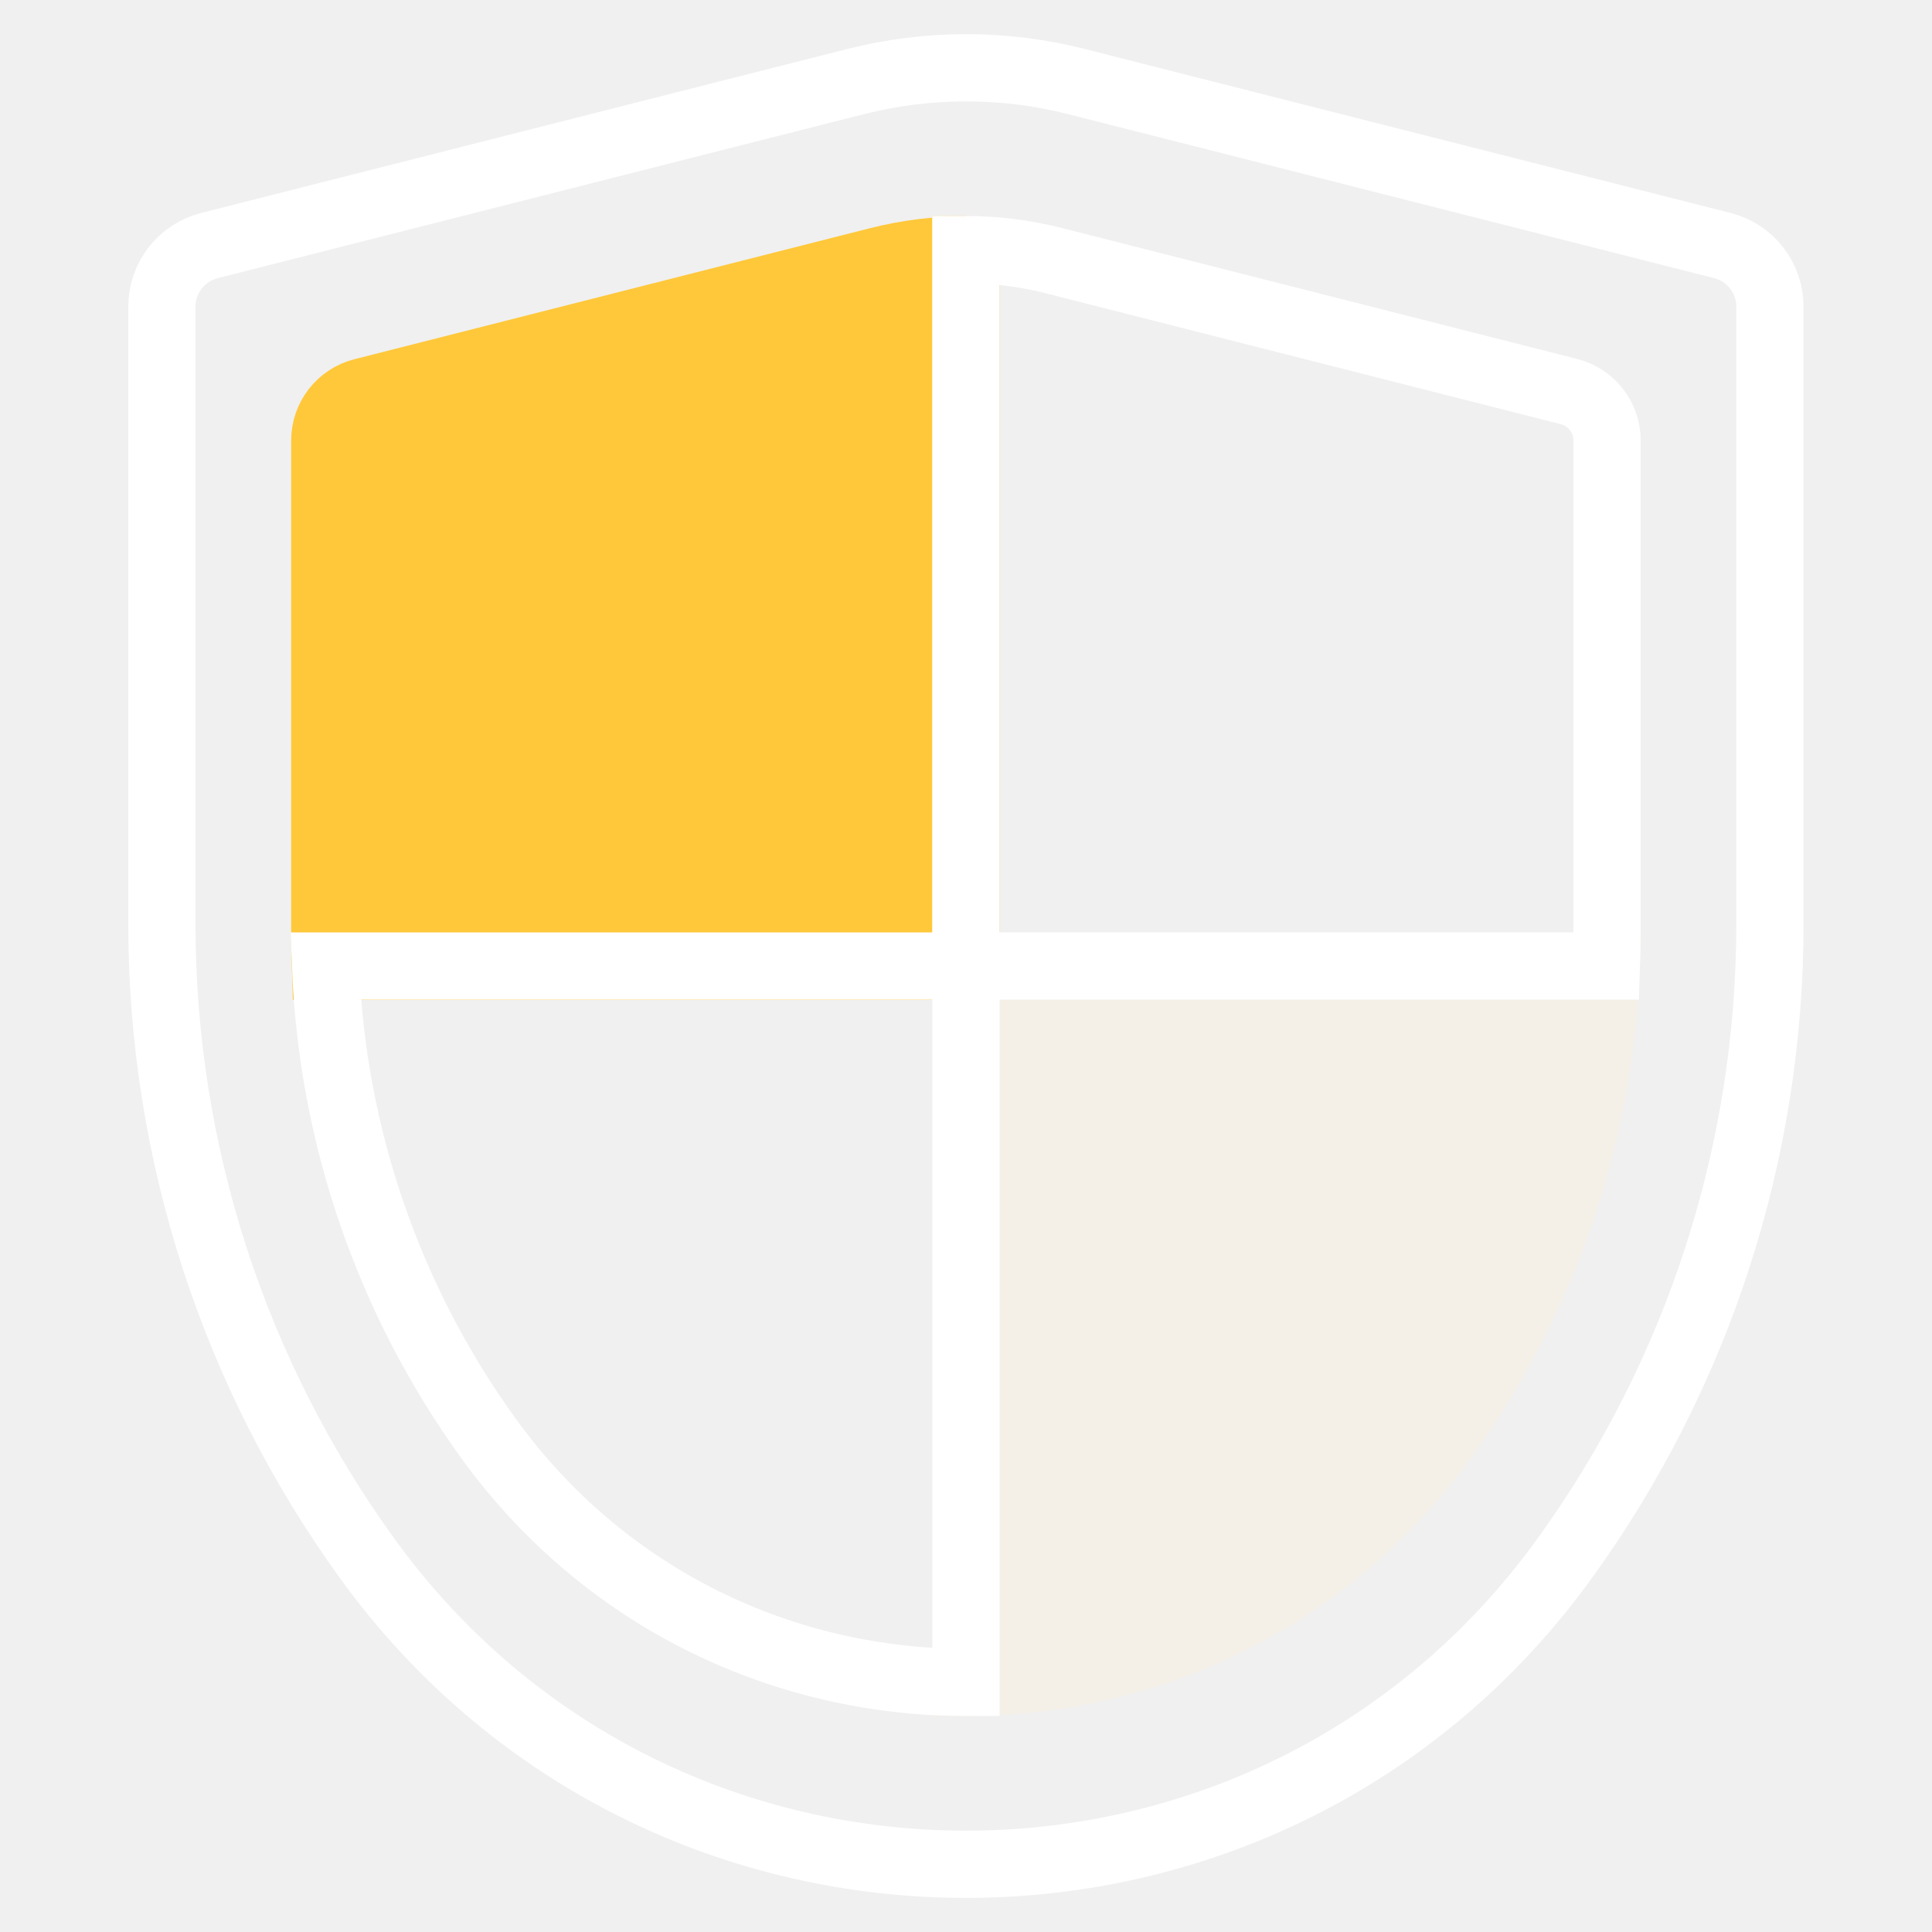
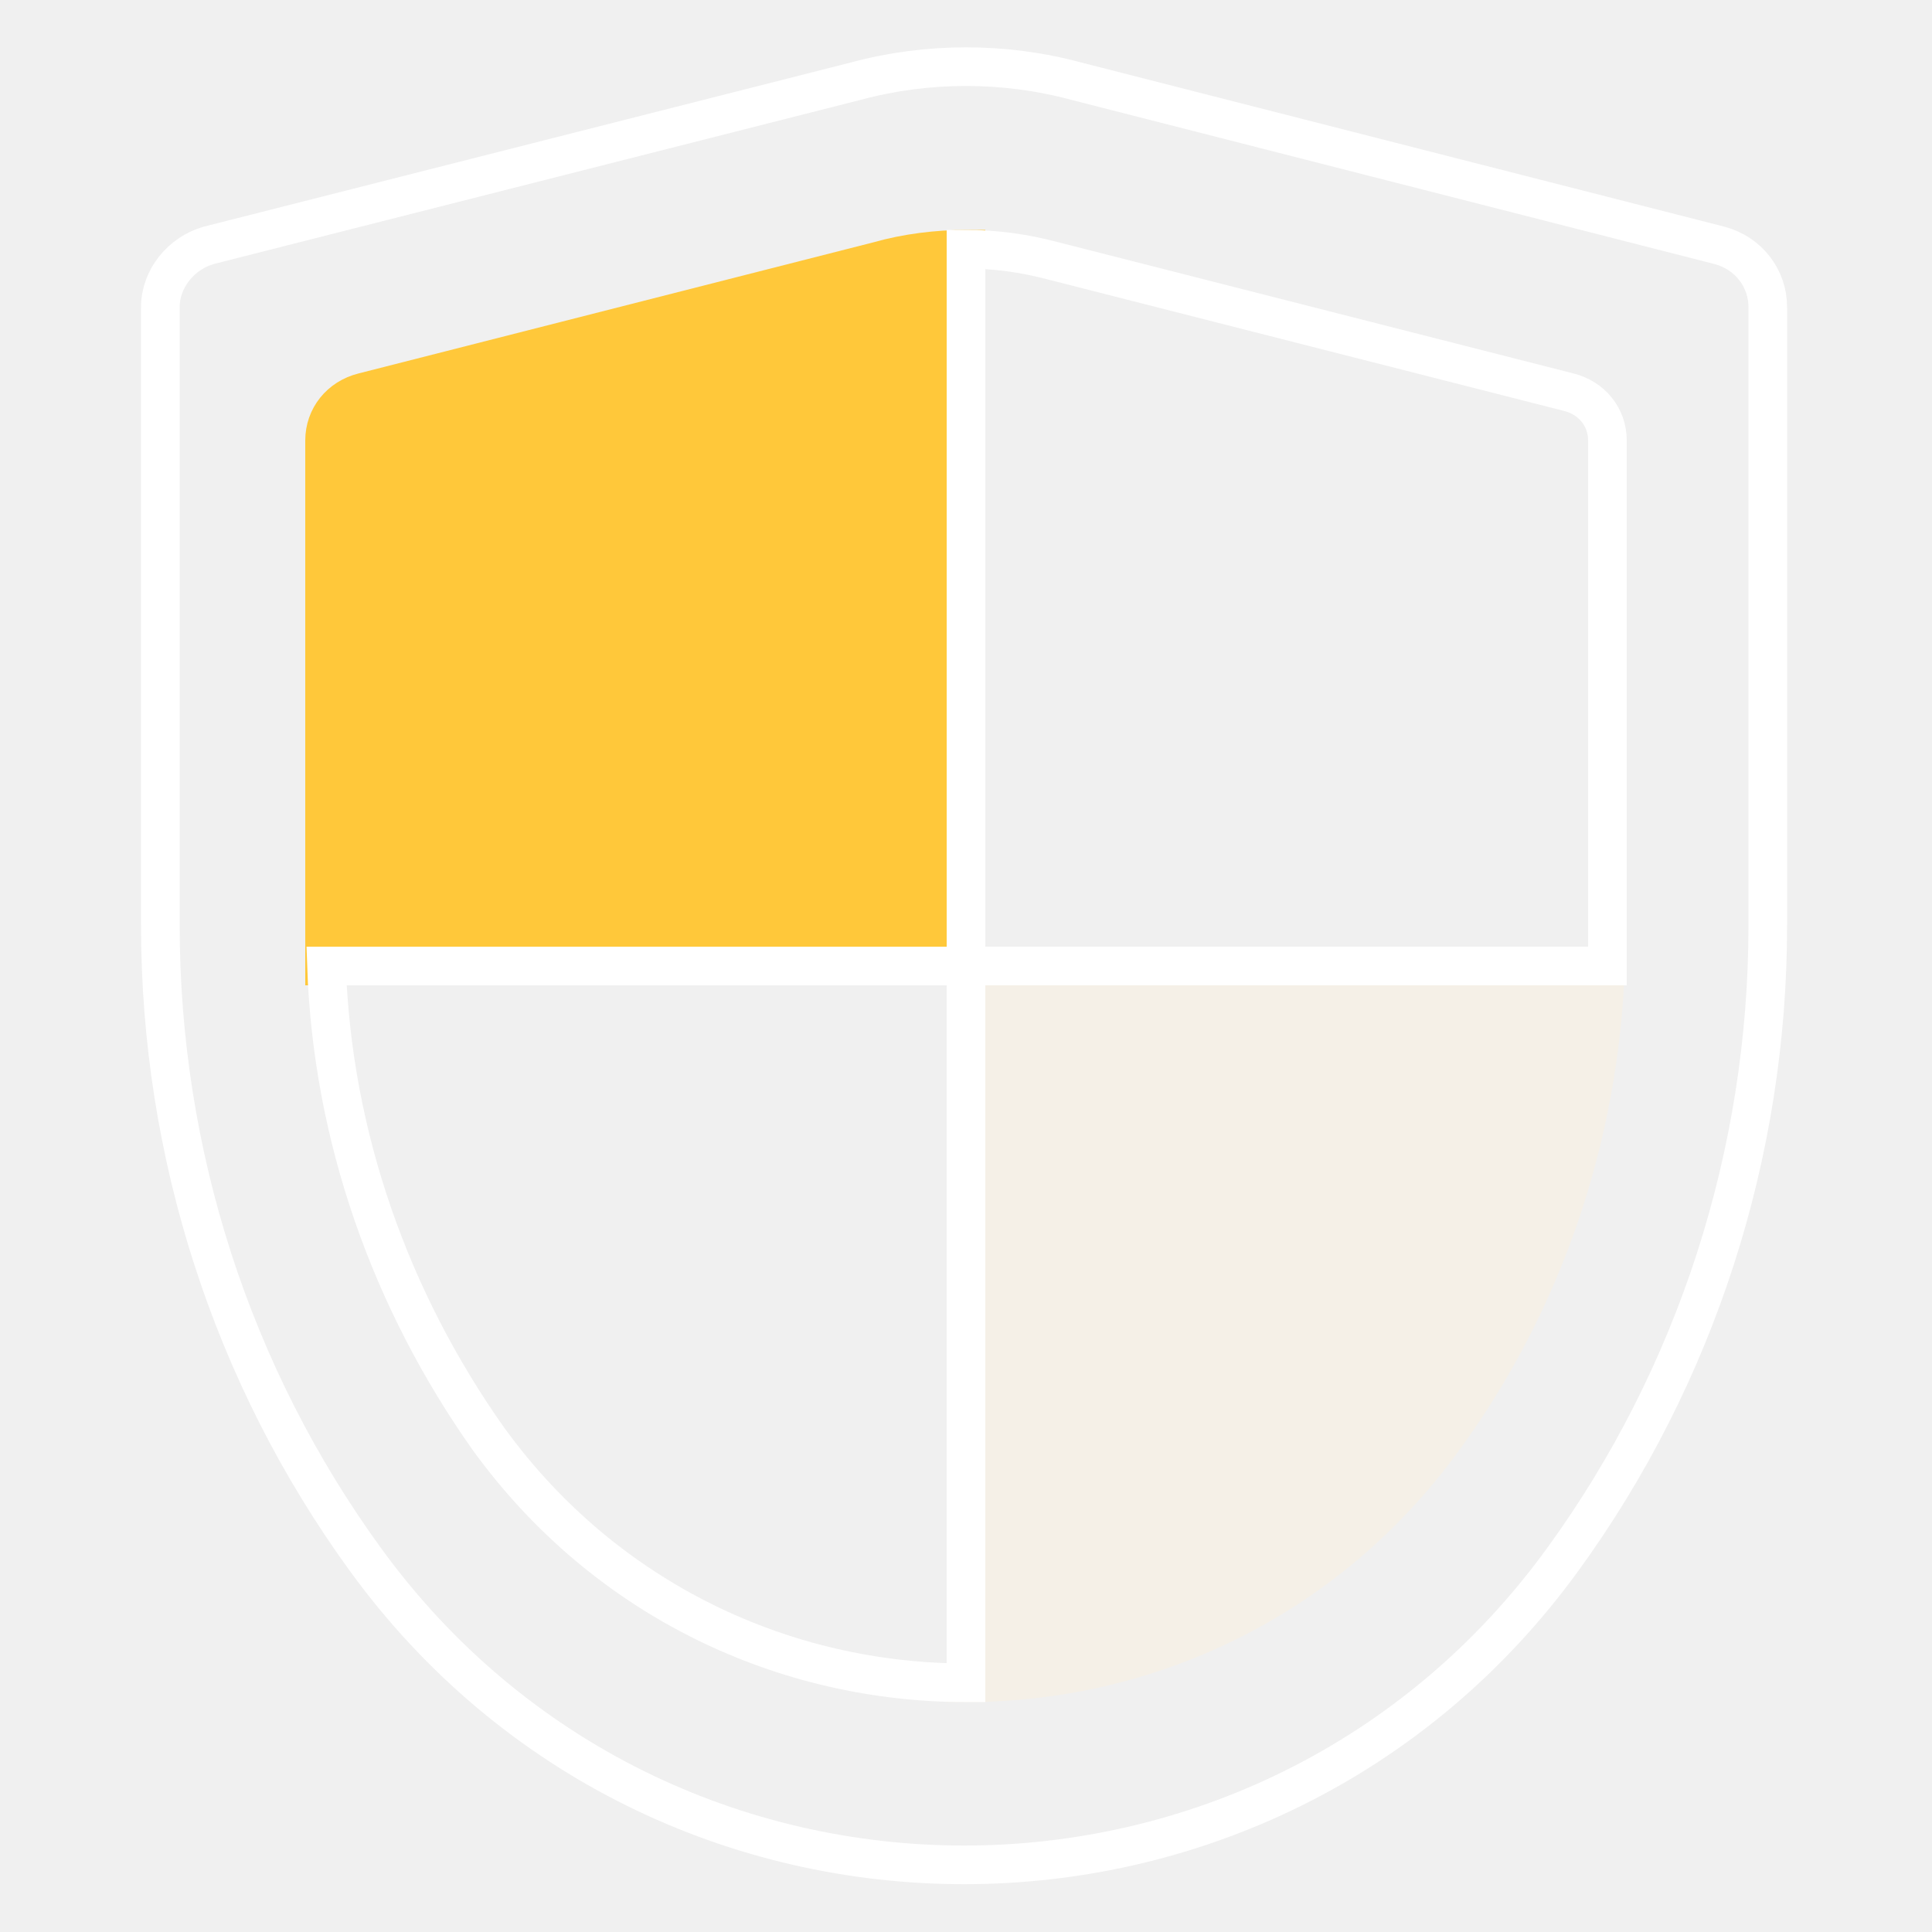
- <svg xmlns="http://www.w3.org/2000/svg" id="Layer_1" data-name="Layer 1" viewBox="0 0 100 100">
-   <path d="M44.29,4.22L10.84,12.71c-1.45.37-2.46,1.67-2.46,3.16v31.98c0,11.79,3.72,23.27,10.63,32.82,15.27,21.1,46.71,21.1,61.97,0,6.91-9.55,10.63-21.03,10.63-32.82V15.87c0-1.49-1.01-2.79-2.46-3.16L55.71,4.22c-3.74-.95-7.67-.95-11.41,0Z" fill="none" stroke="#fff" stroke-miterlimit="10" stroke-width="3.48" />
-   <path d="M50,12.93c-1.53,0-3.06.19-4.55.57l-26.68,6.78c-1.15.29-1.96,1.33-1.96,2.52v25.5c0,.57.01,1.14.03,1.71h33.15V12.93Z" fill="#ffc83a" stroke="#ffc83a" stroke-miterlimit="10" stroke-width="3.48" />
-   <path d="M50,50v37.08c9.31,0,18.62-4.21,24.71-12.62,5.17-7.15,8.1-15.67,8.44-24.46h-33.15Z" fill="#f5f0e7" stroke="#f5f0e7" stroke-miterlimit="10" stroke-width="3.48" />
-   <path d="M83.15,50c.02-.57.03-1.14.03-1.71v-25.5c0-1.19-.81-2.22-1.96-2.52l-26.68-6.78c-1.49-.38-3.02-.57-4.55-.57v37.08h33.15Z" fill="none" stroke="#fff" stroke-miterlimit="10" stroke-width="3.48" />
-   <path d="M16.85,50c.34,8.8,3.27,17.31,8.44,24.46,6.09,8.41,15.4,12.62,24.71,12.62v-37.08H16.85Z" fill="none" stroke="#fff" stroke-miterlimit="10" stroke-width="3.48" />
+ <svg xmlns="http://www.w3.org/2000/svg" data-tags="icons, security, compliance1, 1" id="Layer_1" version="1.1" viewBox="0 0 100 100">
+   <defs>
+     <style>.st0{fill:#f5f0e7;stroke:#f5f0e7}.st0,.st1,.st2{stroke-miterlimit:10;stroke-width:2px}.st1{fill:#ffc83a;stroke:#ffc83a}.st2{fill:none;stroke:#fff}</style>
+   </defs>
+   <path class="st2" d="M44.3,4.2L10.8,12.7c-1.4.4-2.5,1.7-2.5,3.2v32c0,11.8,3.7,23.3,10.6,32.8,15.3,21.1,46.7,21.1,62,0,6.9-9.5,10.6-21,10.6-32.8V15.9c0-1.5-1-2.8-2.5-3.2L55.7,4.2c-3.7-1-7.7-1-11.4,0h0Z" />
+   <path class="st1" d="M50,12.9c-1.5,0-3.1.2-4.5.6l-26.7,6.8c-1.2.3-2,1.3-2,2.5v25.5c0,.6,0,1.1,0,1.7h33.2V12.9h0Z" />
+   <path class="st0" d="M50,50v37.1c9.3,0,18.6-4.2,24.7-12.6,5.2-7.1,8.1-15.7,8.4-24.5h-33.2Z" />
+   <path class="st2" d="M83.2,50c0-.6,0-1.1,0-1.7v-25.5c0-1.2-.8-2.2-2-2.5l-26.7-6.8c-1.5-.4-3-.6-4.5-.6v37.1h33.2ZM16.9,50c.3,8.8,3.3,17.3,8.4,24.5,6.1,8.4,15.4,12.6,24.7,12.6v-37.1H16.9Z" />
</svg>
